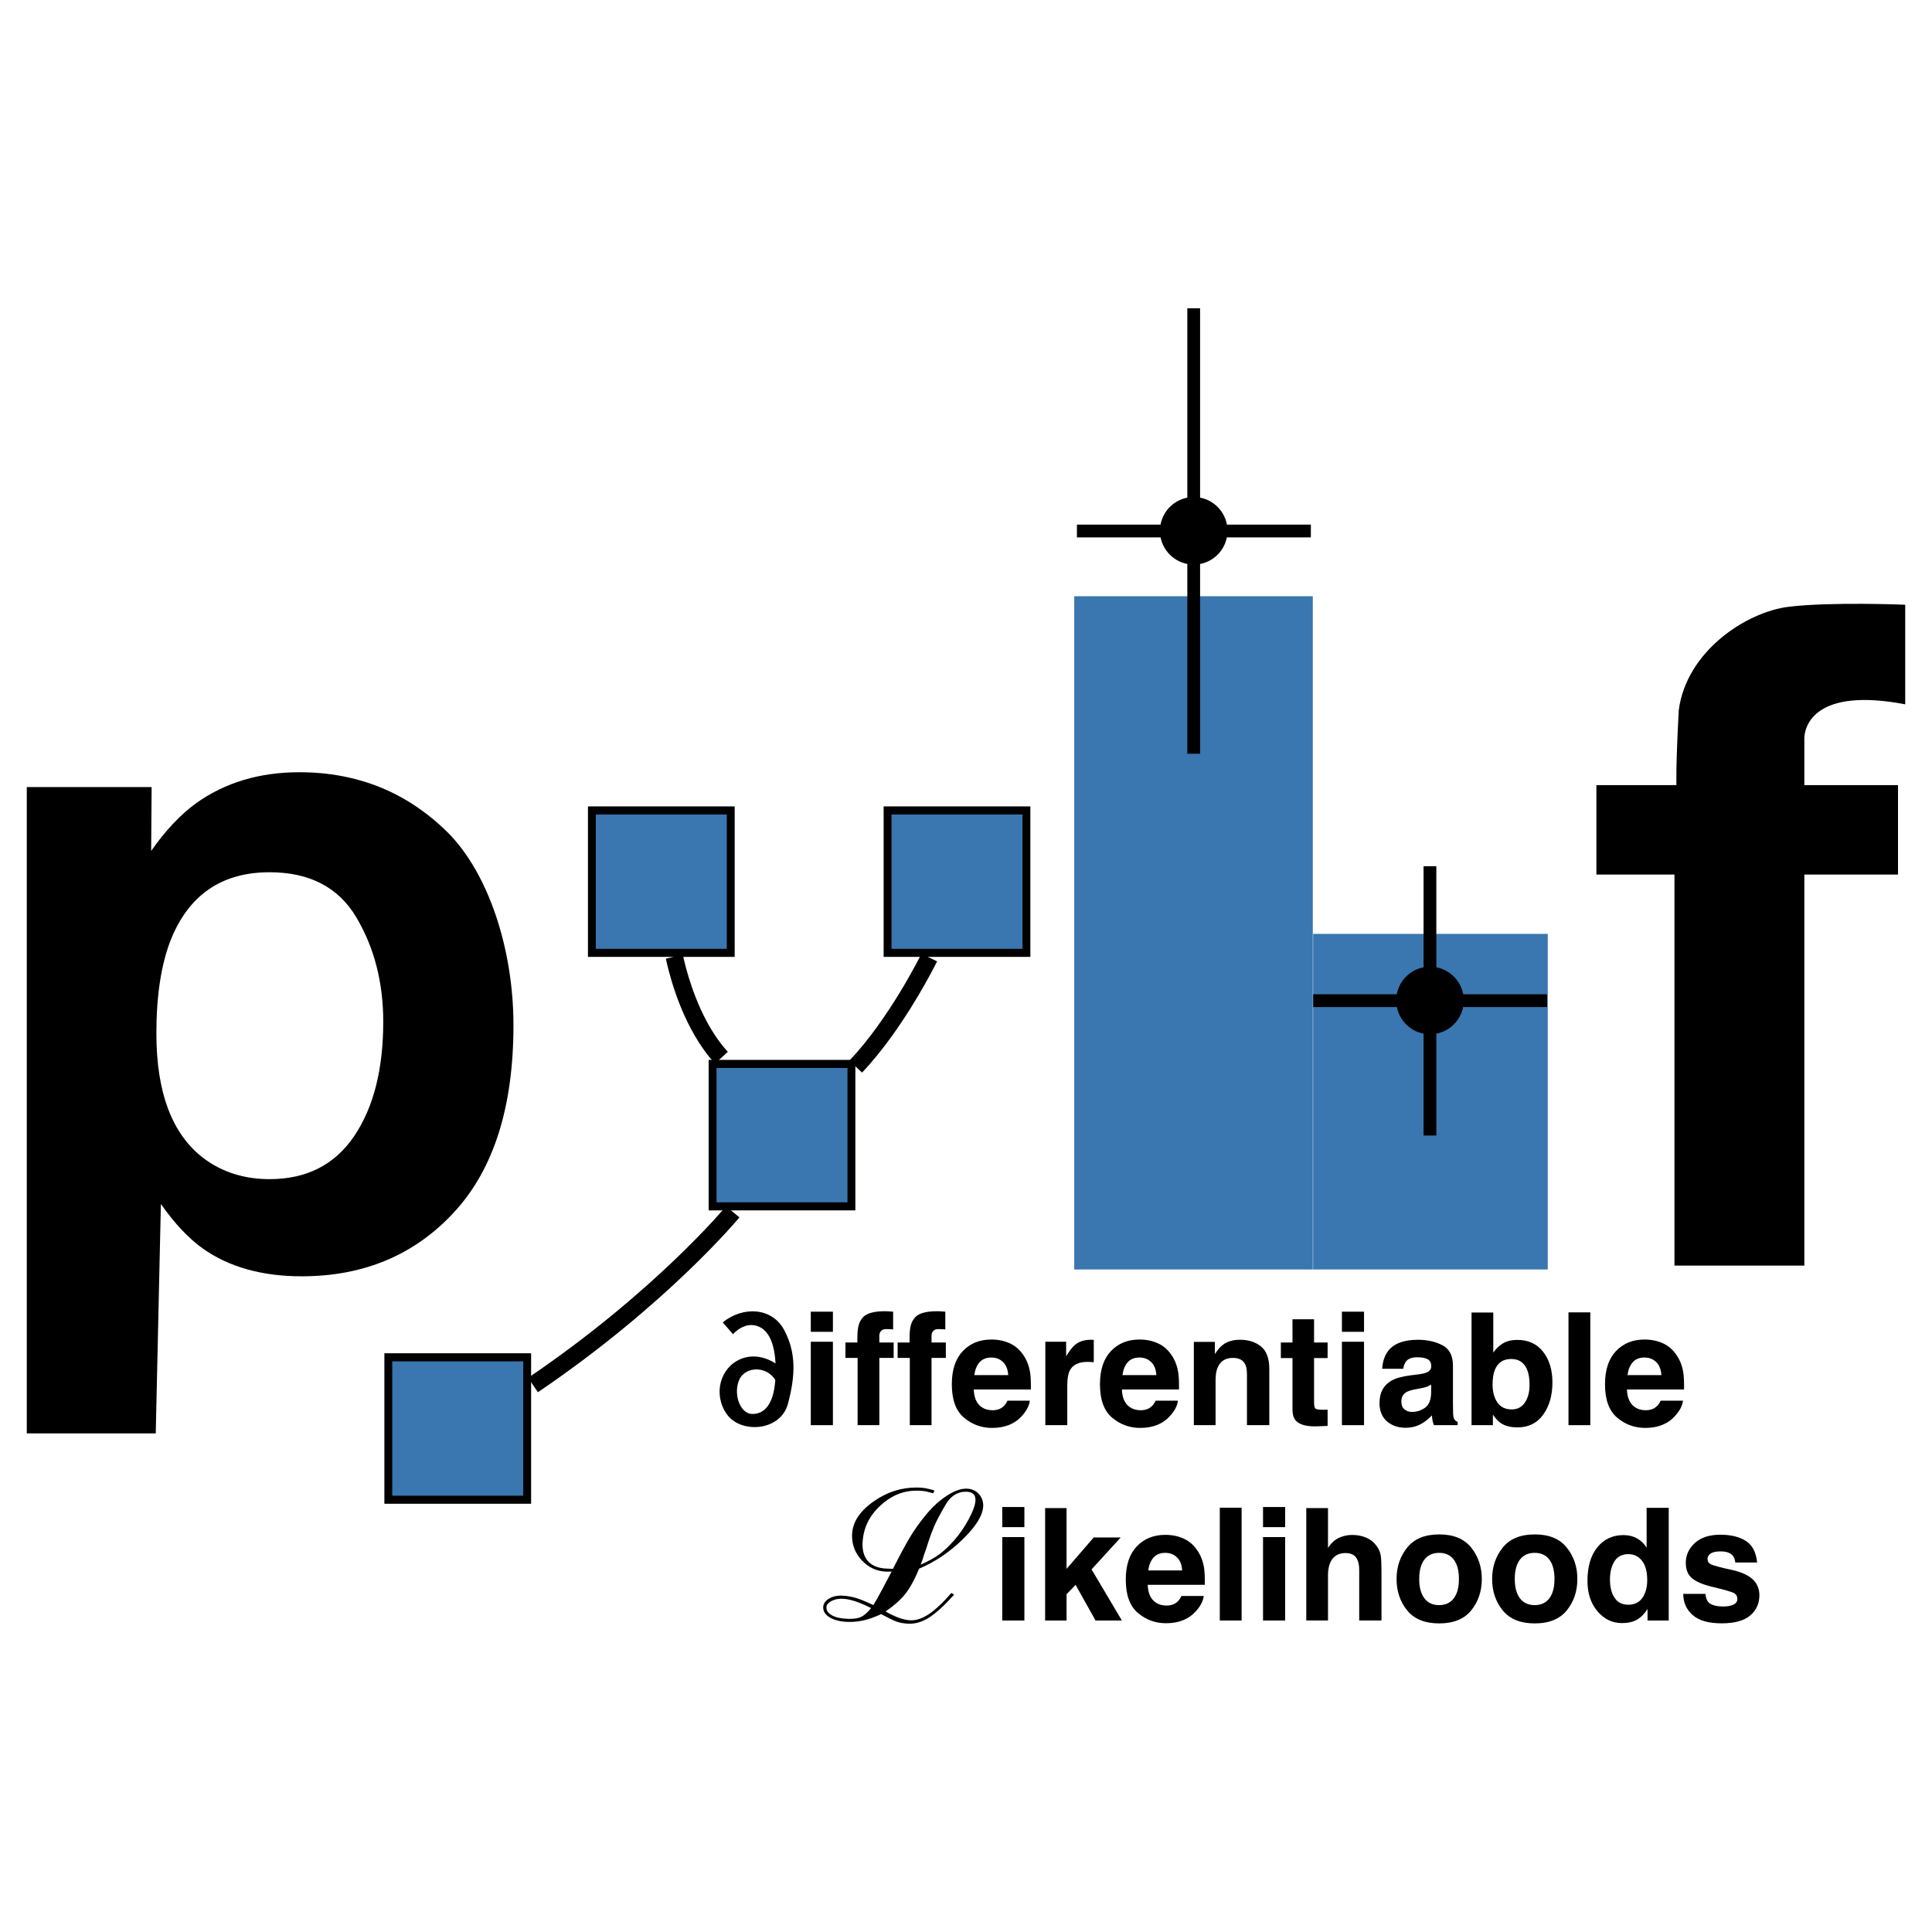
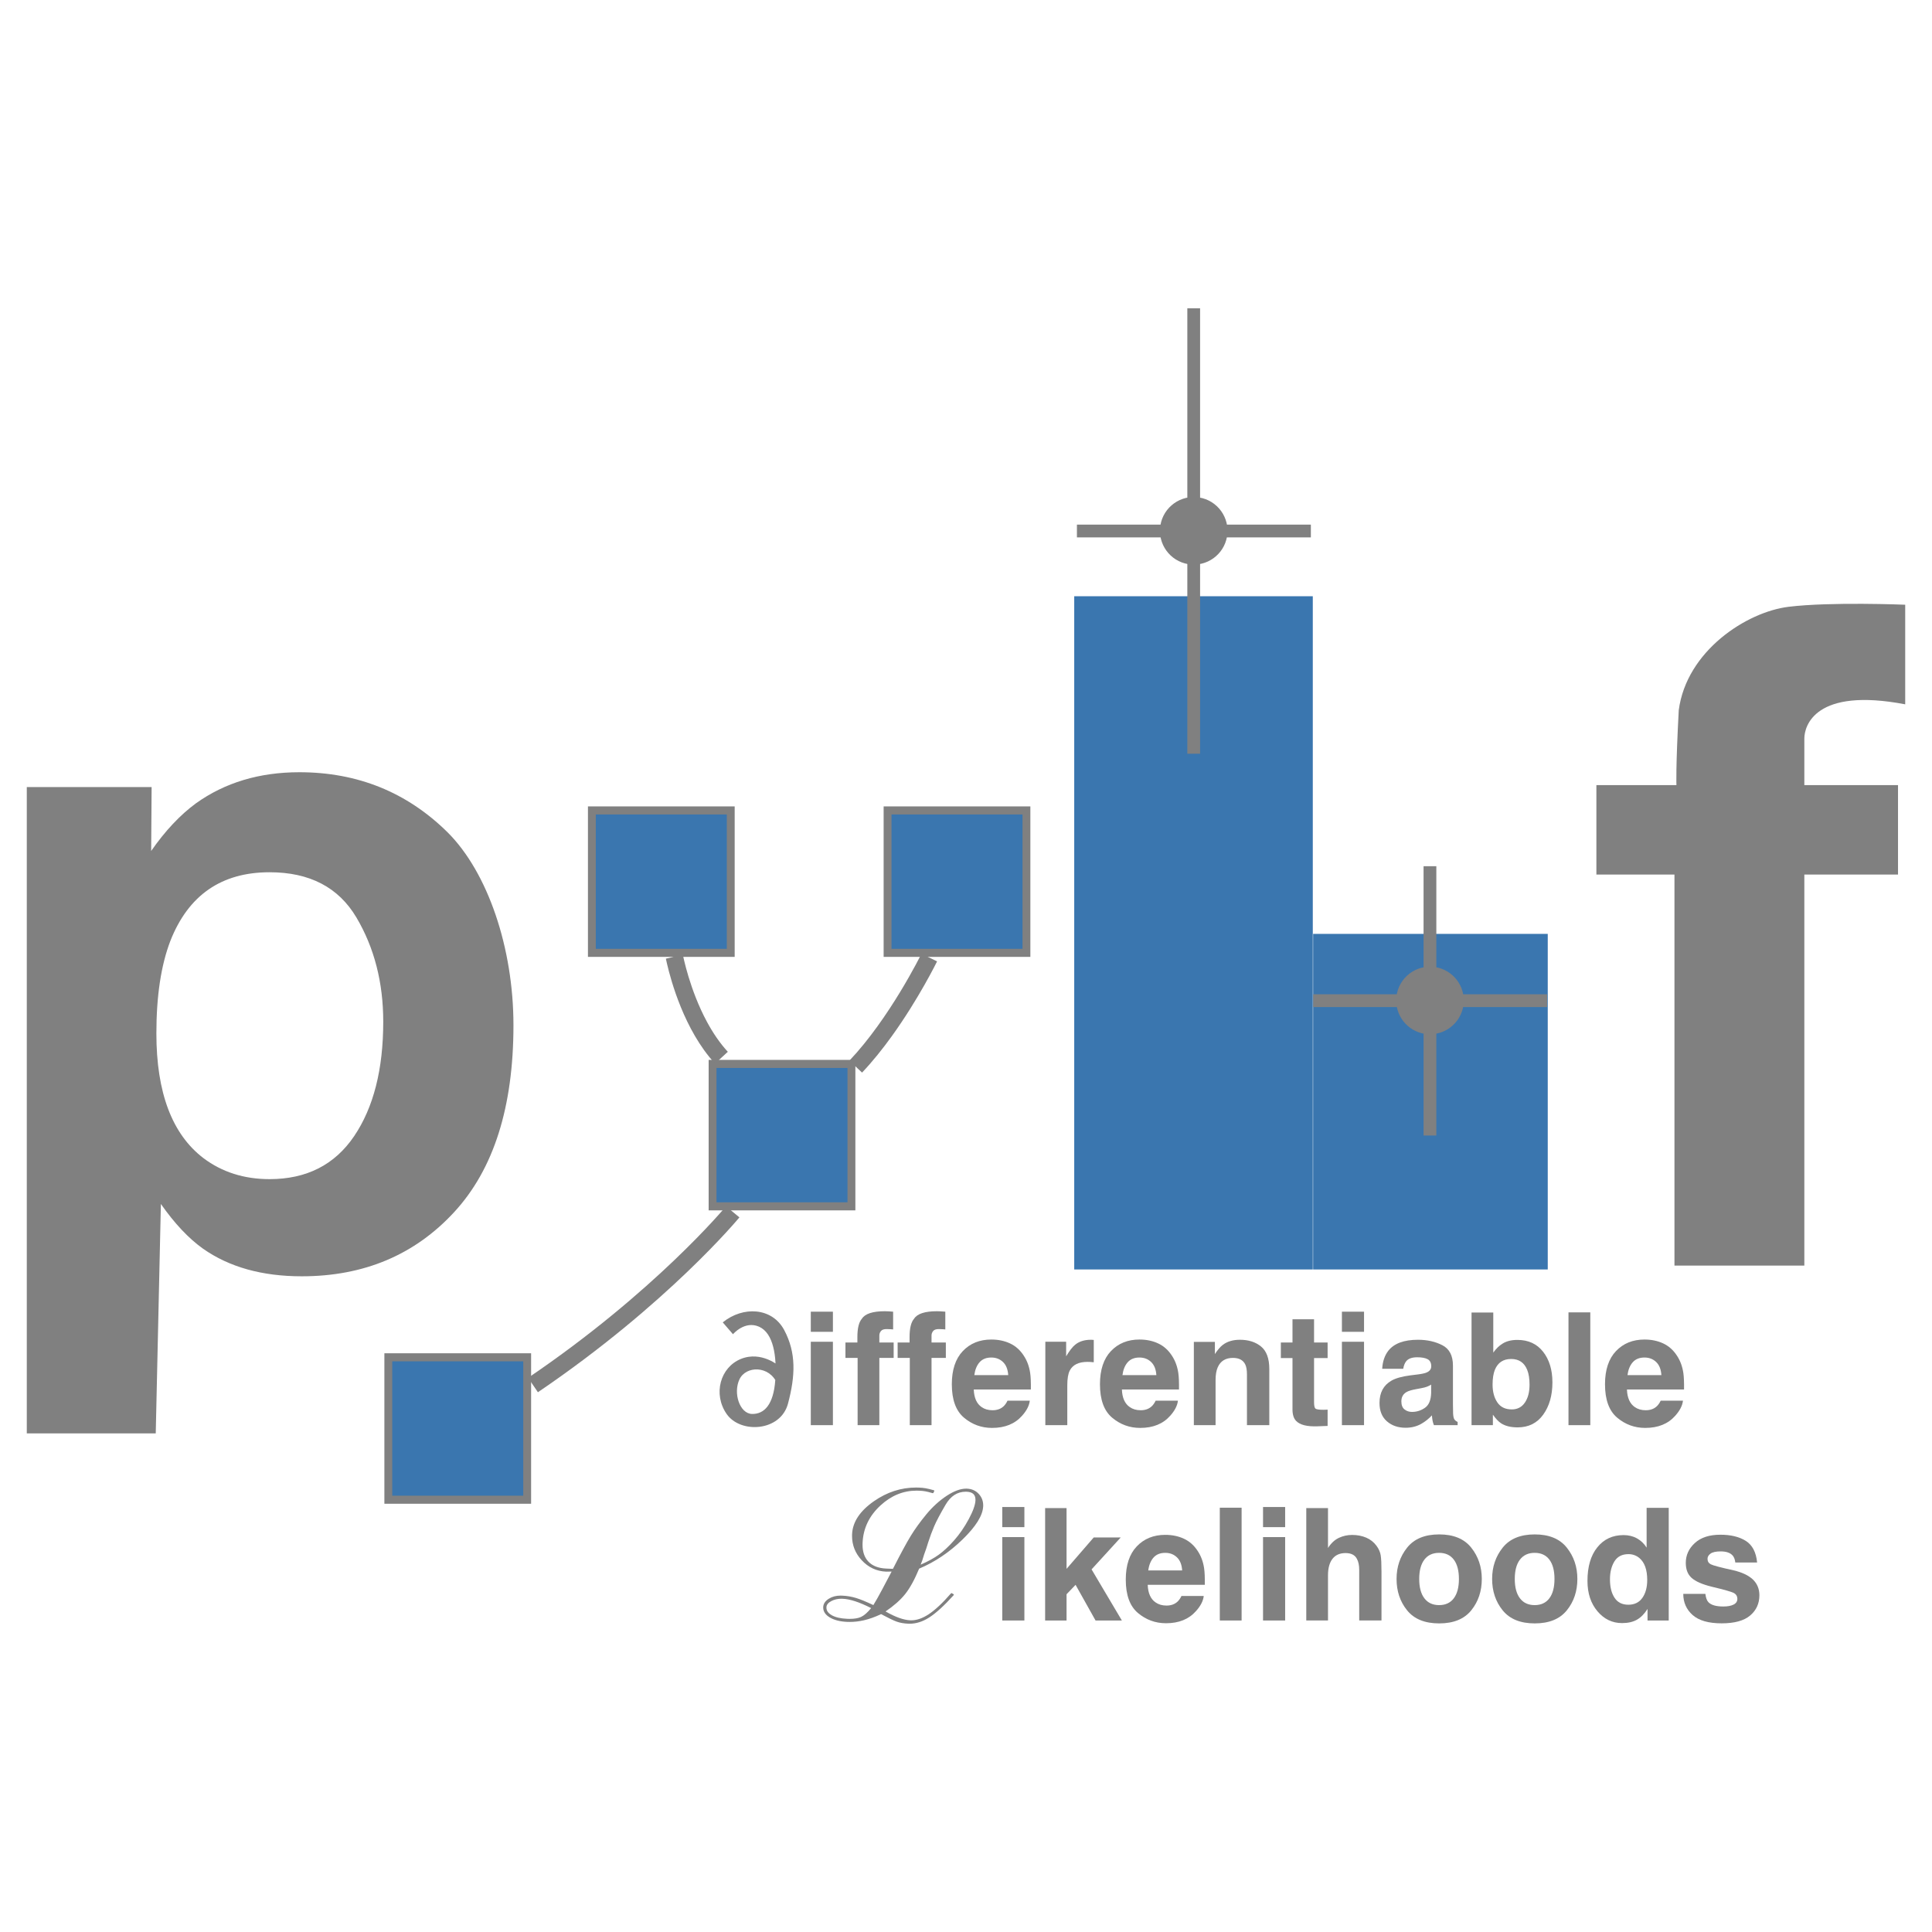
<svg xmlns="http://www.w3.org/2000/svg" version="1.1" id="Layer_1" x="0px" y="0px" viewBox="0 0 1999.44 1999.44" style="enable-background:new 0 0 1999.44 1999.44;" xml:space="preserve">
  <style type="text/css">
	.st0{fill:#3A76AF;}
+ 	.st1{fill:#808080;}
</style>
  <g>
-     <rect x="608.47" y="834.55" width="151.85" height="155.73" />
-     <rect x="733.38" y="1096.89" width="151.85" height="155.73" />
-     <rect x="397.8" y="1400.51" width="151.85" height="155.73" />
-     <rect x="914.48" y="834.55" width="151.85" height="155.73" />
+     <rect x="608.47" y="834.55" class="st1" width="151.85" height="155.73" />
+     <rect x="733.38" y="1096.89" class="st1" width="151.85" height="155.73" />
+     <rect x="397.8" y="1400.51" class="st1" width="151.85" height="155.73" />
+     <rect x="914.48" y="834.55" class="st1" width="151.85" height="155.73" />
    <rect x="1111.73" y="617.05" class="st0" width="246.89" height="696.73" />
    <rect x="1358.96" y="966.48" class="st0" width="242.82" height="347.3" />
    <rect x="616.61" y="842.91" class="st0" width="135.56" height="139.03" />
    <rect x="741.52" y="1105.24" class="st0" width="135.56" height="139.03" />
    <rect x="405.94" y="1408.87" class="st0" width="135.56" height="139.03" />
    <rect x="922.63" y="842.91" class="st0" width="135.56" height="139.03" />
    <g>
-       <path d="M751.36,1248.39L751.36,1248.39c-0.76,0.93-73.65,88.62-204.79,177.52l10.11,14.92    c134.16-90.97,208.18-180.51,208.56-180.96L751.36,1248.39L751.36,1248.39z" />
-       <path d="M953.62,987.03l-0.02,0.03c-0.42,0.85-8.72,17.64-22.11,39.66c-13.37,22.01-31.9,49.28-52.43,70.93l13.08,12.39    c11.15-11.77,21.53-24.82,30.86-37.78c14-19.44,25.65-38.69,33.83-53.13c8.18-14.44,12.9-24.06,12.96-24.18L953.62,987.03    L953.62,987.03z" />
-       <path d="M689.18,992.4l5.77-1.65l-5.84,1.39C689.11,992.14,689.11,992.17,689.18,992.4l5.77-1.65l-5.84,1.39    c0,0,0.04,0.16,0.08,0.37c0.19,0.84,0.57,2.63,1.14,5.08c2.02,8.59,6.44,25.57,14.3,44.78c3.93,9.61,8.72,19.77,14.55,29.75    c5.82,9.98,12.67,19.76,20.77,28.58l13.27-12.19c-8.41-9.15-15.58-19.89-21.53-30.91c-8.94-16.53-15.15-33.64-19.12-46.73    c-1.99-6.55-3.42-12.09-4.37-16.06c-0.48-1.99-0.84-3.58-1.09-4.73c-0.13-0.58-0.23-1.04-0.31-1.41    c-0.04-0.19-0.08-0.35-0.11-0.51l-0.06-0.26c-0.03-0.1-0.05-0.21-0.11-0.43L689.18,992.4L689.18,992.4z" />
-       <ellipse transform="matrix(0.1602 -0.9871 0.9871 0.1602 495.2428 1680.765)" cx="1235.37" cy="549.34" rx="34.96" ry="34.96" />
-       <polyline points="1228.77,319.03 1228.77,780.05 1241.98,780.05 1241.98,319.03   " />
-       <polyline points="1356.62,542.93 1114.52,542.93 1114.52,556.15 1356.62,556.15   " />
-       <ellipse transform="matrix(0.9871 -0.1602 0.1602 0.9871 -146.744 250.4189)" cx="1479.87" cy="1035.4" rx="34.96" ry="34.96" />
-       <polyline points="1473.26,896.44 1473.26,1175.16 1486.47,1175.16 1486.47,896.44   " />
-       <polyline points="1601.12,1028.99 1359.02,1028.99 1359.02,1042.21 1601.12,1042.21   " />
+       <path class="st1" d="M751.36,1248.39L751.36,1248.39c-0.76,0.93-73.65,88.62-204.79,177.52l10.11,14.92    c134.16-90.97,208.18-180.51,208.56-180.96L751.36,1248.39L751.36,1248.39z" />
+       <path class="st1" d="M953.62,987.03l-0.02,0.03c-0.42,0.85-8.72,17.64-22.11,39.66c-13.37,22.01-31.9,49.28-52.43,70.93l13.08,12.39    c11.15-11.77,21.53-24.82,30.86-37.78c14-19.44,25.65-38.69,33.83-53.13c8.18-14.44,12.9-24.06,12.96-24.18L953.62,987.03    L953.62,987.03z" />
+       <path class="st1" d="M689.18,992.4l5.77-1.65l-5.84,1.39C689.11,992.14,689.11,992.17,689.18,992.4l5.77-1.65l-5.84,1.39    c0,0,0.04,0.16,0.08,0.37c0.19,0.84,0.57,2.63,1.14,5.08c2.02,8.59,6.44,25.57,14.3,44.78c3.93,9.61,8.72,19.77,14.55,29.75    c5.82,9.98,12.67,19.76,20.77,28.58l13.27-12.19c-8.41-9.15-15.58-19.89-21.53-30.91c-8.94-16.53-15.15-33.64-19.12-46.73    c-1.99-6.55-3.42-12.09-4.37-16.06c-0.48-1.99-0.84-3.58-1.09-4.73c-0.13-0.58-0.23-1.04-0.31-1.41    c-0.04-0.19-0.08-0.35-0.11-0.51l-0.06-0.26c-0.03-0.1-0.05-0.21-0.11-0.43L689.18,992.4L689.18,992.4z" />
+       <ellipse class="st1" transform="matrix(0.1602 -0.9871 0.9871 0.1602 495.2428 1680.765)" cx="1235.37" cy="549.34" rx="34.96" ry="34.96" />
+       <polyline class="st1" points="1228.77,319.03 1228.77,780.05 1241.98,780.05 1241.98,319.03   " />
+       <polyline class="st1" points="1356.62,542.93 1114.52,542.93 1114.52,556.15 1356.62,556.15   " />
+       <ellipse class="st1" transform="matrix(0.9871 -0.1602 0.1602 0.9871 -146.744 250.4189)" cx="1479.87" cy="1035.4" rx="34.96" ry="34.96" />
+       <polyline class="st1" points="1473.26,896.44 1473.26,1175.16 1486.47,1175.16 1486.47,896.44   " />
+       <polyline class="st1" points="1601.12,1028.99 1359.02,1028.99 1359.02,1042.21 1601.12,1042.21   " />
    </g>
-     <path d="M861.98,1357.47v20.83H839.1v-20.83H861.98z M861.98,1388.59v86.32H839.1v-86.32H861.98z" />
-     <path d="M924.3,1357.47v18.37c-1.27-0.16-3.39-0.28-6.38-0.36c-2.98-0.08-5.04,0.58-6.18,1.98c-1.14,1.4-1.7,2.94-1.7,4.63v7.29   h14.81v15.92h-14.81v69.61h-22.49v-69.61h-12.59v-15.92h12.35v-5.54c0-9.24,1.56-15.6,4.67-19.08c3.27-5.17,11.17-7.76,23.68-7.76   c1.43,0,2.72,0.04,3.88,0.12C920.71,1357.19,922.3,1357.31,924.3,1357.47z" />
-     <path d="M978.31,1357.47v18.37c-1.27-0.16-3.39-0.28-6.38-0.36c-2.98-0.08-5.04,0.58-6.18,1.98c-1.14,1.4-1.7,2.94-1.7,4.63v7.29   h14.81v15.92h-14.81v69.61h-22.49v-69.61h-12.59v-15.92h12.35v-5.54c0-9.24,1.56-15.6,4.67-19.08c3.27-5.17,11.17-7.76,23.68-7.76   c1.43,0,2.72,0.04,3.88,0.12C974.72,1357.19,976.31,1357.31,978.31,1357.47z" />
-     <path d="M1065.74,1449.57c-0.58,5.12-3.25,10.32-8,15.6c-7.39,8.39-17.74,12.59-31.04,12.59c-10.98,0-20.67-3.54-29.06-10.61   c-8.39-7.07-12.59-18.58-12.59-34.53c0-14.94,3.79-26.4,11.36-34.37c7.58-7.97,17.41-11.96,29.5-11.96c7.18,0,13.65,1.35,19.4,4.04   c5.75,2.69,10.5,6.94,14.25,12.75c3.38,5.12,5.57,11.06,6.57,17.82c0.58,3.96,0.82,9.66,0.71,17.11h-59.08   c0.32,8.66,3.04,14.73,8.16,18.21c3.11,2.17,6.86,3.25,11.24,3.25c4.65,0,8.42-1.32,11.32-3.96c1.58-1.42,2.98-3.4,4.2-5.94   H1065.74z M1043.41,1423.12c-0.37-5.97-2.18-10.49-5.42-13.58c-3.25-3.09-7.27-4.63-12.08-4.63c-5.23,0-9.28,1.64-12.16,4.91   c-2.88,3.27-4.69,7.71-5.42,13.3H1043.41z" />
-     <path d="M1125.45,1409.42c-9.08,0-15.18,2.96-18.29,8.87c-1.74,3.32-2.61,8.45-2.61,15.36v41.26h-22.73v-86.32h21.54v15.05   c3.48-5.75,6.52-9.69,9.11-11.8c4.22-3.54,9.71-5.31,16.47-5.31c0.42,0,0.78,0.01,1.07,0.04c0.29,0.03,0.94,0.07,1.94,0.12v23.12   c-1.42-0.16-2.69-0.26-3.8-0.32C1127.03,1409.44,1126.14,1409.42,1125.45,1409.42z" />
-     <path d="M1219.05,1449.57c-0.58,5.12-3.25,10.32-8,15.6c-7.39,8.39-17.74,12.59-31.04,12.59c-10.98,0-20.67-3.54-29.06-10.61   c-8.39-7.07-12.59-18.58-12.59-34.53c0-14.94,3.79-26.4,11.36-34.37c7.58-7.97,17.41-11.96,29.5-11.96c7.18,0,13.65,1.35,19.4,4.04   c5.75,2.69,10.5,6.94,14.25,12.75c3.38,5.12,5.57,11.06,6.57,17.82c0.58,3.96,0.82,9.66,0.71,17.11h-59.08   c0.32,8.66,3.04,14.73,8.16,18.21c3.11,2.17,6.86,3.25,11.24,3.25c4.65,0,8.42-1.32,11.32-3.96c1.58-1.42,2.98-3.4,4.2-5.94   H1219.05z M1196.72,1423.12c-0.37-5.97-2.18-10.49-5.42-13.58c-3.25-3.09-7.27-4.63-12.08-4.63c-5.23,0-9.28,1.64-12.16,4.91   c-2.88,3.27-4.69,7.71-5.42,13.3H1196.72z" />
-     <path d="M1275.99,1405.3c-7.66,0-12.91,3.25-15.76,9.74c-1.48,3.43-2.22,7.81-2.22,13.15v46.72h-22.49v-86.16h21.78v12.59   c2.9-4.43,5.65-7.63,8.24-9.58c4.64-3.48,10.53-5.23,17.66-5.23c8.92,0,16.22,2.34,21.9,7.01c5.67,4.67,8.51,12.42,8.51,23.24   v58.13h-23.12v-52.5c0-4.54-0.61-8.02-1.82-10.45C1286.45,1407.52,1282.22,1405.3,1275.99,1405.3z" />
-     <path d="M1373.95,1458.83v16.87l-10.69,0.4c-10.67,0.37-17.95-1.48-21.86-5.54c-2.53-2.59-3.8-6.57-3.8-11.96v-53.14h-12.04v-16.08   h12.04v-24.07h22.33v24.07h14.02v16.08h-14.02v45.61c0,3.54,0.45,5.74,1.35,6.61c0.9,0.87,3.64,1.31,8.24,1.31   c0.69,0,1.41-0.01,2.18-0.04C1372.46,1458.93,1373.21,1458.89,1373.95,1458.83z" />
-     <path d="M1411.65,1357.47v20.83h-22.89v-20.83H1411.65z M1411.65,1388.59v86.32h-22.89v-86.32H1411.65z" />
-     <path d="M1436.75,1397.93c5.97-7.6,16.21-11.4,30.73-11.4c9.45,0,17.84,1.87,25.18,5.62c7.34,3.75,11.01,10.82,11.01,21.22v39.6   c0,2.75,0.05,6.07,0.16,9.98c0.16,2.96,0.61,4.96,1.35,6.02c0.74,1.06,1.85,1.93,3.33,2.61v3.33h-24.55   c-0.69-1.74-1.16-3.38-1.43-4.91c-0.27-1.53-0.48-3.27-0.63-5.23c-3.12,3.38-6.7,6.26-10.77,8.63c-4.86,2.8-10.35,4.2-16.47,4.2   c-7.81,0-14.27-2.23-19.36-6.69c-5.1-4.46-7.64-10.78-7.64-18.97c0-10.61,4.09-18.29,12.28-23.05c4.49-2.59,11.09-4.43,19.8-5.54   l7.68-0.95c4.17-0.53,7.15-1.19,8.95-1.98c3.22-1.37,4.83-3.51,4.83-6.42c0-3.54-1.23-5.98-3.68-7.32   c-2.46-1.35-6.06-2.02-10.81-2.02c-5.33,0-9.11,1.32-11.32,3.96c-1.58,1.95-2.64,4.59-3.17,7.92h-21.78   C1430.89,1408.99,1433,1402.79,1436.75,1397.93z M1453.54,1458.59c2.11,1.74,4.7,2.61,7.76,2.61c4.86,0,9.33-1.42,13.42-4.28   c4.09-2.85,6.22-8.05,6.38-15.6v-8.39c-1.43,0.9-2.86,1.62-4.32,2.18c-1.45,0.55-3.44,1.07-5.98,1.55l-5.07,0.95   c-4.75,0.84-8.16,1.87-10.22,3.09c-3.48,2.06-5.23,5.25-5.23,9.58C1450.29,1454.13,1451.37,1456.91,1453.54,1458.59z" />
-     <path d="M1570.58,1477.2c-7.13,0-12.86-1.43-17.19-4.28c-2.59-1.69-5.39-4.64-8.39-8.87v10.85h-22.09v-116.57h22.49v41.5   c2.85-4.01,5.99-7.07,9.42-9.19c4.07-2.64,9.24-3.96,15.52-3.96c11.35,0,20.23,4.09,26.65,12.28c6.41,8.18,9.62,18.74,9.62,31.68   c0,13.41-3.17,24.52-9.5,33.34C1590.78,1472.8,1581.93,1477.2,1570.58,1477.2z M1582.94,1433.02c0-6.12-0.79-11.19-2.38-15.2   c-3.01-7.6-8.55-11.4-16.63-11.4c-8.18,0-13.81,3.72-16.87,11.17c-1.58,3.96-2.38,9.08-2.38,15.36c0,7.39,1.64,13.52,4.91,18.37   c3.27,4.86,8.26,7.29,14.97,7.29c5.81,0,10.32-2.35,13.54-7.05C1581.33,1446.85,1582.94,1440.67,1582.94,1433.02z" />
-     <path d="M1623.24,1358.18h22.57v116.73h-22.57V1358.18z" />
-     <path d="M1741.72,1449.57c-0.58,5.12-3.25,10.32-8,15.6c-7.39,8.39-17.74,12.59-31.04,12.59c-10.98,0-20.67-3.54-29.06-10.61   c-8.39-7.07-12.59-18.58-12.59-34.53c0-14.94,3.79-26.4,11.36-34.37c7.58-7.97,17.41-11.96,29.5-11.96c7.18,0,13.65,1.35,19.4,4.04   c5.75,2.69,10.5,6.94,14.25,12.75c3.38,5.12,5.57,11.06,6.57,17.82c0.58,3.96,0.82,9.66,0.71,17.11h-59.08   c0.32,8.66,3.04,14.73,8.16,18.21c3.11,2.17,6.86,3.25,11.24,3.25c4.65,0,8.42-1.32,11.32-3.96c1.58-1.42,2.98-3.4,4.2-5.94   H1741.72z M1719.38,1423.12c-0.37-5.97-2.18-10.49-5.42-13.58c-3.25-3.09-7.27-4.63-12.08-4.63c-5.23,0-9.28,1.64-12.16,4.91   c-2.88,3.27-4.69,7.71-5.42,13.3H1719.38z" />
-     <path d="M463.12,861.28c-41.96-41.39-93.08-62.09-153.34-62.09c-41.34,0-76.99,10.72-106.96,32.15   c-16.41,12.04-31.87,28.48-46.38,49.32l0.47-66.13H27.72v668.91h133.46l5.32-237.45c14.2,20.26,28.71,35.67,43.54,46.24   c27.13,19.08,61.2,28.62,102.22,28.62c64.36,0,116.97-22.16,157.83-66.49c40.86-44.32,61.29-108.77,61.29-193.32   C531.38,980.89,504.76,902.68,463.12,861.28z M366.49,1175.83c-20.09,29.66-49.26,44.47-87.5,44.47   c-26.36,0-49.18-7.25-68.46-21.75c-32.47-24.81-48.69-67.84-48.69-129.07c0-38.67,4.82-70.58,14.46-95.72   c18.64-47.37,52.87-71.06,102.69-71.06c41.46,0,71.43,15.64,89.91,46.89c18.48,31.26,27.72,67.19,27.72,107.8   C396.62,1106.7,386.57,1146.18,366.49,1175.83z" />
-     <path d="M1734.95,812.54c0,0-0.8-17.58,2.4-77.5c7.99-61.26,70.05-101.74,113.72-107.07c43.68-5.33,120.65-2.13,120.65-2.13   s0,86.03,0,103.07c-93.34-17.84-104.4,22.37-104.4,35.42c0,13.05,0,48.21,0,48.21h96.95v92.54h-96.95v404.7h-134.41v-404.7h-80.79   v-92.54L1734.95,812.54z" />
-     <path d="M1060.14,1559.62v20.83h-22.89v-20.83H1060.14z M1060.14,1590.74v86.32h-22.89v-86.32H1060.14z" />
-     <path d="M1161.03,1677.06h-27.24l-20.67-36.9l-9.34,9.74v27.16h-22.17v-116.33h22.17v62.88l28.11-32.47h27.95l-30.17,33.02   L1161.03,1677.06z" />
-     <path d="M1245.76,1651.71c-0.58,5.12-3.25,10.32-8,15.6c-7.39,8.39-17.74,12.59-31.04,12.59c-10.98,0-20.67-3.54-29.06-10.61   c-8.39-7.07-12.59-18.58-12.59-34.53c0-14.94,3.79-26.4,11.36-34.37c7.58-7.97,17.41-11.96,29.5-11.96c7.18,0,13.65,1.35,19.4,4.04   c5.75,2.69,10.5,6.94,14.25,12.75c3.38,5.12,5.57,11.06,6.57,17.82c0.58,3.96,0.82,9.66,0.71,17.11h-59.08   c0.32,8.66,3.04,14.73,8.16,18.21c3.11,2.17,6.86,3.25,11.24,3.25c4.65,0,8.42-1.32,11.32-3.96c1.58-1.42,2.98-3.4,4.2-5.94   H1245.76z M1223.43,1625.26c-0.37-5.97-2.18-10.49-5.42-13.58c-3.25-3.09-7.27-4.63-12.08-4.63c-5.23,0-9.28,1.64-12.16,4.91   c-2.88,3.27-4.69,7.71-5.42,13.3H1223.43z" />
-     <path d="M1262.38,1560.33h22.57v116.73h-22.57V1560.33z" />
-     <path d="M1330.01,1559.62v20.83h-22.89v-20.83H1330.01z M1330.01,1590.74v86.32h-22.89v-86.32H1330.01z" />
-     <path d="M1429.71,1626.37v50.68h-23.05v-52.5c0-4.65-0.79-8.4-2.37-11.25c-2.06-4.01-5.97-6.02-11.72-6.02   c-5.97,0-10.49,1.99-13.58,5.98c-3.09,3.99-4.63,9.67-4.63,17.07v46.72h-22.49v-116.33h22.49v41.26   c3.27-5.02,7.06-8.51,11.36-10.49c4.3-1.98,8.83-2.97,13.58-2.97c5.33,0,10.18,0.92,14.53,2.77c4.36,1.85,7.93,4.67,10.73,8.47   c2.37,3.22,3.83,6.53,4.35,9.94C1429.44,1613.11,1429.71,1618.67,1429.71,1626.37z" />
-     <path d="M1522.6,1601.67c7.29,9.13,10.93,19.93,10.93,32.39c0,12.67-3.64,23.51-10.93,32.51c-7.29,9-18.35,13.5-33.18,13.5   c-14.84,0-25.89-4.5-33.18-13.5c-7.29-9-10.93-19.84-10.93-32.51c0-12.46,3.64-23.26,10.93-32.39c7.29-9.13,18.35-13.7,33.18-13.7   C1504.25,1587.96,1515.31,1592.53,1522.6,1601.67z M1489.34,1607.05c-6.6,0-11.68,2.34-15.24,7.01c-3.56,4.67-5.35,11.34-5.35,20   c0,8.66,1.78,15.34,5.35,20.03c3.56,4.7,8.64,7.05,15.24,7.05c6.6,0,11.67-2.35,15.2-7.05c3.54-4.7,5.31-11.38,5.31-20.03   c0-8.66-1.77-15.32-5.31-20C1501,1609.39,1495.93,1607.05,1489.34,1607.05z" />
-     <path d="M1621.5,1601.67c7.29,9.13,10.93,19.93,10.93,32.39c0,12.67-3.64,23.51-10.93,32.51c-7.29,9-18.35,13.5-33.18,13.5   c-14.84,0-25.89-4.5-33.18-13.5c-7.29-9-10.93-19.84-10.93-32.51c0-12.46,3.64-23.26,10.93-32.39c7.29-9.13,18.35-13.7,33.18-13.7   C1603.16,1587.96,1614.22,1592.53,1621.5,1601.67z M1588.24,1607.05c-6.6,0-11.68,2.34-15.24,7.01c-3.56,4.67-5.35,11.34-5.35,20   c0,8.66,1.78,15.34,5.35,20.03c3.56,4.7,8.64,7.05,15.24,7.05c6.6,0,11.67-2.35,15.2-7.05c3.54-4.7,5.31-11.38,5.31-20.03   c0-8.66-1.77-15.32-5.31-20C1599.91,1609.39,1594.84,1607.05,1588.24,1607.05z" />
-     <path d="M1726.98,1560.49v116.57h-21.94v-11.96c-3.22,5.12-6.89,8.84-11.01,11.17c-4.12,2.32-9.24,3.48-15.36,3.48   c-10.08,0-18.57-4.08-25.46-12.24c-6.89-8.16-10.33-18.62-10.33-31.4c0-14.73,3.39-26.32,10.18-34.76   c6.78-8.45,15.85-12.67,27.2-12.67c5.23,0,9.87,1.15,13.94,3.44c4.07,2.3,7.37,5.48,9.9,9.54v-41.18H1726.98z M1666.16,1634.45   c0,7.97,1.58,14.33,4.75,19.08c3.11,4.81,7.87,7.21,14.25,7.21c6.39,0,11.24-2.38,14.57-7.13c3.32-4.75,4.99-10.9,4.99-18.45   c0-10.56-2.67-18.11-8-22.65c-3.27-2.75-7.07-4.12-11.4-4.12c-6.6,0-11.44,2.49-14.53,7.48   C1667.71,1620.87,1666.16,1627.06,1666.16,1634.45z" />
-     <path d="M1806.8,1594.7c6.76,4.33,10.64,11.77,11.64,22.33h-22.57c-0.32-2.9-1.14-5.2-2.46-6.89c-2.48-3.06-6.7-4.59-12.67-4.59   c-4.91,0-8.41,0.77-10.49,2.3c-2.09,1.53-3.13,3.33-3.13,5.39c0,2.59,1.11,4.46,3.33,5.62c2.22,1.21,10.06,3.3,23.52,6.26   c8.97,2.11,15.71,5.31,20.19,9.58c4.43,4.33,6.65,9.74,6.65,16.23c0,8.55-3.18,15.54-9.54,20.95c-6.36,5.41-16.19,8.12-29.5,8.12   c-13.57,0-23.59-2.86-30.05-8.59c-6.47-5.73-9.7-13.03-9.7-21.9h22.89c0.48,4.01,1.51,6.86,3.09,8.55   c2.8,3.01,7.97,4.51,15.52,4.51c4.43,0,7.96-0.66,10.57-1.98c2.61-1.32,3.92-3.3,3.92-5.94c0-2.53-1.06-4.46-3.17-5.78   c-2.11-1.32-9.95-3.59-23.52-6.81c-9.77-2.43-16.66-5.46-20.67-9.11c-4.01-3.59-6.02-8.76-6.02-15.52c0-7.97,3.13-14.82,9.38-20.55   c6.26-5.73,15.06-8.59,26.41-8.59C1791.2,1588.28,1799.99,1590.42,1806.8,1594.7z" />
-     <path d="M747.98,1368.52l10.59,12.28c0,0,12.08-14.38,26.97-7.79c14.88,6.59,18.58,30.46,16.78,55.53   c-1.8,25.07-11.39,35.06-24.07,34.76c-12.68-0.3-19.7-21.47-13-35.76c6.7-14.28,30.97-14.56,38.96,4.21l2.4-17.79   c0,0-18.48-16.28-39.85-7.59c-21.37,8.69-29.06,36.27-14.78,56.94c14.28,20.67,55.83,18.27,63.52-10.69   c7.69-28.96,8.59-52.63-3.9-76.1C799.12,1353.04,769.05,1351.44,747.98,1368.52z" />
-     <path d="M937.14,1658.95" />
-     <path d="M1013.06,1546.21c-3.16-3.51-7.3-5.38-12.26-5.59c-0.29-0.01-0.59-0.02-0.88-0.02c-5.93,0-12.57,2.46-19.95,7.27   c-7.74,5.06-14.86,11.52-21.34,19.38c-6.47,7.84-11.89,15.35-16.27,22.55c-4.34,7.14-10.43,18.41-18.26,33.81l-6.86-0.29   c-8.29-0.35-14.47-2.83-18.7-7.38c-3.91-4.22-5.89-9.95-5.89-17.32c0-0.59,0.01-1.2,0.04-1.81c0.64-15.09,6.8-27.99,18.55-38.82   c11.12-10.23,23.53-15.32,37.33-15.32c0.79,0,1.59,0.02,2.4,0.05c2.54,0.11,4.71,0.32,6.52,0.63c1.79,0.31,4.39,0.96,7.75,1.95   c0.28,0.08,0.58-0.05,0.71-0.31l0.93-1.86c0.08-0.16,0.08-0.35,0.01-0.51s-0.21-0.29-0.39-0.34c-3.68-1.04-6.54-1.74-8.63-2.09   c-2.08-0.34-4.26-0.57-6.56-0.66c-1.1-0.05-2.19-0.07-3.28-0.07c-15.52,0-30.08,4.73-43.59,14.15   c-14.46,10.07-22.07,21.48-22.61,34.18c-0.03,0.59-0.04,1.18-0.04,1.76c0,9.49,3.29,17.84,9.83,24.96   c6.94,7.56,15.47,11.59,25.48,12l0.04,0l5.61-0.1c-3.4,6.45-6.71,12.73-9.93,18.82c-3.26,6.16-6.25,11.45-8.97,15.88   c-7.46-3.53-13.45-5.99-17.96-7.36c-4.62-1.41-9.51-2.22-14.68-2.43c-0.44-0.02-0.87-0.03-1.3-0.03c-4.53,0-8.54,1.04-11.98,3.13   c-1.88,1.14-3.34,2.44-4.35,3.91c-1.01,1.47-1.56,3.1-1.63,4.85c-0.01,0.16-0.01,0.32-0.01,0.47c0,2.06,0.58,3.97,1.73,5.69   c1.15,1.72,2.85,3.23,5.08,4.56c4.63,2.76,10.61,4.28,17.93,4.59c0.88,0.04,1.76,0.06,2.64,0.06c4.87,0,9.76-0.57,14.67-1.69   c5.71-1.32,11.66-3.45,17.85-6.39c7.39,3.97,12.76,6.55,16.14,7.77c3.44,1.23,7.45,1.94,12.05,2.13c0.45,0.02,0.91,0.03,1.36,0.03   c6.78,0,13.52-2.15,20.18-6.41c7.1-4.54,15.56-12.27,25.44-23.19c0.12-0.14,0.18-0.32,0.15-0.5c-0.03-0.18-0.14-0.34-0.29-0.43   l-1.88-1.08c-0.25-0.14-0.56-0.09-0.75,0.13c-8.66,9.99-16.37,17.21-23.11,21.67c-6.37,4.21-12.39,6.29-18.06,6.29   c-0.32,0-0.65-0.01-0.97-0.02c-6.91-0.29-15.47-3.32-25.62-9.16c8.59-5.86,15.33-11.81,20.19-17.86   c4.98-6.2,9.82-15.02,14.56-26.45c16.22-6.8,31.19-16.86,44.9-30.17c13.77-13.38,20.94-24.76,21.37-34.34   c0.01-0.3,0.02-0.61,0.02-0.9C1017.53,1553.45,1016.03,1549.49,1013.06,1546.21z M953.02,1618.64l1.44-3.73l0.01-0.04l1.97-6.29   l2.17-6.08l0.01-0.02l1.98-6.3c1.96-6.02,4.03-11.6,6.24-16.75c2.19-5.12,6.09-12.49,11.69-22.09c2.65-4.55,5.72-7.94,9.18-10.18   c3.47-2.24,7.33-3.36,11.66-3.37c0.36,0,0.72,0.01,1.08,0.02c3.13,0.13,5.39,0.92,6.85,2.27c1.46,1.35,2.21,3.31,2.22,6.04   c0,0.21,0,0.42-0.01,0.64c-0.19,4.61-2.49,11.12-6.95,19.4c-4.46,8.29-9.52,15.62-15.16,22c-5.66,6.39-11.08,11.42-16.24,15.09   c-4.88,3.47-11.02,6.81-18.38,10.02L953.02,1618.64z M901.54,1664.23c-3.83,4.7-7.37,7.77-10.57,9.2   c-2.85,1.28-6.75,1.95-11.68,1.94c-0.83,0-1.69-0.02-2.58-0.06c-6.88-0.29-12.23-1.57-16.04-3.77c-1.84-1.06-3.19-2.25-4.08-3.55   c-0.88-1.3-1.32-2.71-1.32-4.29c0-0.12,0-0.24,0.01-0.36c0.06-1.26,0.48-2.39,1.31-3.45c0.83-1.06,2.08-2.05,3.76-2.93   c3.06-1.61,6.53-2.42,10.46-2.42c0.41,0,0.82,0.01,1.24,0.03C879.68,1654.88,889.54,1658.1,901.54,1664.23z" />
+     <path class="st1" d="M861.98,1357.47v20.83H839.1v-20.83H861.98z M861.98,1388.59v86.32H839.1v-86.32H861.98z" />
+     <path class="st1" d="M924.3,1357.47v18.37c-1.27-0.16-3.39-0.28-6.38-0.36c-2.98-0.08-5.04,0.58-6.18,1.98c-1.14,1.4-1.7,2.94-1.7,4.63v7.29   h14.81v15.92h-14.81v69.61h-22.49v-69.61h-12.59v-15.92h12.35v-5.54c0-9.24,1.56-15.6,4.67-19.08c3.27-5.17,11.17-7.76,23.68-7.76   c1.43,0,2.72,0.04,3.88,0.12C920.71,1357.19,922.3,1357.31,924.3,1357.47z" />
+     <path class="st1" d="M978.31,1357.47v18.37c-1.27-0.16-3.39-0.28-6.38-0.36c-2.98-0.08-5.04,0.58-6.18,1.98c-1.14,1.4-1.7,2.94-1.7,4.63v7.29   h14.81v15.92h-14.81v69.61h-22.49v-69.61h-12.59v-15.92h12.35v-5.54c0-9.24,1.56-15.6,4.67-19.08c3.27-5.17,11.17-7.76,23.68-7.76   c1.43,0,2.72,0.04,3.88,0.12C974.72,1357.19,976.31,1357.31,978.31,1357.47z" />
+     <path class="st1" d="M1065.74,1449.57c-0.58,5.12-3.25,10.32-8,15.6c-7.39,8.39-17.74,12.59-31.04,12.59c-10.98,0-20.67-3.54-29.06-10.61   c-8.39-7.07-12.59-18.58-12.59-34.53c0-14.94,3.79-26.4,11.36-34.37c7.58-7.97,17.41-11.96,29.5-11.96c7.18,0,13.65,1.35,19.4,4.04   c5.75,2.69,10.5,6.94,14.25,12.75c3.38,5.12,5.57,11.06,6.57,17.82c0.58,3.96,0.82,9.66,0.71,17.11h-59.08   c0.32,8.66,3.04,14.73,8.16,18.21c3.11,2.17,6.86,3.25,11.24,3.25c4.65,0,8.42-1.32,11.32-3.96c1.58-1.42,2.98-3.4,4.2-5.94   H1065.74z M1043.41,1423.12c-0.37-5.97-2.18-10.49-5.42-13.58c-3.25-3.09-7.27-4.63-12.08-4.63c-5.23,0-9.28,1.64-12.16,4.91   c-2.88,3.27-4.69,7.71-5.42,13.3H1043.41z" />
+     <path class="st1" d="M1125.45,1409.42c-9.08,0-15.18,2.96-18.29,8.87c-1.74,3.32-2.61,8.45-2.61,15.36v41.26h-22.73v-86.32h21.54v15.05   c3.48-5.75,6.52-9.69,9.11-11.8c4.22-3.54,9.71-5.31,16.47-5.31c0.42,0,0.78,0.01,1.07,0.04c0.29,0.03,0.94,0.07,1.94,0.12v23.12   c-1.42-0.16-2.69-0.26-3.8-0.32C1127.03,1409.44,1126.14,1409.42,1125.45,1409.42z" />
+     <path class="st1" d="M1219.05,1449.57c-0.58,5.12-3.25,10.32-8,15.6c-7.39,8.39-17.74,12.59-31.04,12.59c-10.98,0-20.67-3.54-29.06-10.61   c-8.39-7.07-12.59-18.58-12.59-34.53c0-14.94,3.79-26.4,11.36-34.37c7.58-7.97,17.41-11.96,29.5-11.96c7.18,0,13.65,1.35,19.4,4.04   c5.75,2.69,10.5,6.94,14.25,12.75c3.38,5.12,5.57,11.06,6.57,17.82c0.58,3.96,0.82,9.66,0.71,17.11h-59.08   c0.32,8.66,3.04,14.73,8.16,18.21c3.11,2.17,6.86,3.25,11.24,3.25c4.65,0,8.42-1.32,11.32-3.96c1.58-1.42,2.98-3.4,4.2-5.94   H1219.05z M1196.72,1423.12c-0.37-5.97-2.18-10.49-5.42-13.58c-3.25-3.09-7.27-4.63-12.08-4.63c-5.23,0-9.28,1.64-12.16,4.91   c-2.88,3.27-4.69,7.71-5.42,13.3H1196.72z" />
+     <path class="st1" d="M1275.99,1405.3c-7.66,0-12.91,3.25-15.76,9.74c-1.48,3.43-2.22,7.81-2.22,13.15v46.72h-22.49v-86.16h21.78v12.59   c2.9-4.43,5.65-7.63,8.24-9.58c4.64-3.48,10.53-5.23,17.66-5.23c8.92,0,16.22,2.34,21.9,7.01c5.67,4.67,8.51,12.42,8.51,23.24   v58.13h-23.12v-52.5c0-4.54-0.61-8.02-1.82-10.45C1286.45,1407.52,1282.22,1405.3,1275.99,1405.3z" />
+     <path class="st1" d="M1373.95,1458.83v16.87l-10.69,0.4c-10.67,0.37-17.95-1.48-21.86-5.54c-2.53-2.59-3.8-6.57-3.8-11.96v-53.14h-12.04v-16.08   h12.04v-24.07h22.33v24.07h14.02v16.08h-14.02v45.61c0,3.54,0.45,5.74,1.35,6.61c0.9,0.87,3.64,1.31,8.24,1.31   c0.69,0,1.41-0.01,2.18-0.04C1372.46,1458.93,1373.21,1458.89,1373.95,1458.83z" />
+     <path class="st1" d="M1411.65,1357.47v20.83h-22.89v-20.83H1411.65z M1411.65,1388.59v86.32h-22.89v-86.32H1411.65z" />
+     <path class="st1" d="M1436.75,1397.93c5.97-7.6,16.21-11.4,30.73-11.4c9.45,0,17.84,1.87,25.18,5.62c7.34,3.75,11.01,10.82,11.01,21.22v39.6   c0,2.75,0.05,6.07,0.16,9.98c0.16,2.96,0.61,4.96,1.35,6.02c0.74,1.06,1.85,1.93,3.33,2.61v3.33h-24.55   c-0.69-1.74-1.16-3.38-1.43-4.91c-0.27-1.53-0.48-3.27-0.63-5.23c-3.12,3.38-6.7,6.26-10.77,8.63c-4.86,2.8-10.35,4.2-16.47,4.2   c-7.81,0-14.27-2.23-19.36-6.69c-5.1-4.46-7.64-10.78-7.64-18.97c0-10.61,4.09-18.29,12.28-23.05c4.49-2.59,11.09-4.43,19.8-5.54   l7.68-0.95c4.17-0.53,7.15-1.19,8.95-1.98c3.22-1.37,4.83-3.51,4.83-6.42c0-3.54-1.23-5.98-3.68-7.32   c-2.46-1.35-6.06-2.02-10.81-2.02c-5.33,0-9.11,1.32-11.32,3.96c-1.58,1.95-2.64,4.59-3.17,7.92h-21.78   C1430.89,1408.99,1433,1402.79,1436.75,1397.93z M1453.54,1458.59c2.11,1.74,4.7,2.61,7.76,2.61c4.86,0,9.33-1.42,13.42-4.28   c4.09-2.85,6.22-8.05,6.38-15.6v-8.39c-1.43,0.9-2.86,1.62-4.32,2.18c-1.45,0.55-3.44,1.07-5.98,1.55l-5.07,0.95   c-4.75,0.84-8.16,1.87-10.22,3.09c-3.48,2.06-5.23,5.25-5.23,9.58C1450.29,1454.13,1451.37,1456.91,1453.54,1458.59z" />
+     <path class="st1" d="M1570.58,1477.2c-7.13,0-12.86-1.43-17.19-4.28c-2.59-1.69-5.39-4.64-8.39-8.87v10.85h-22.09v-116.57h22.49v41.5   c2.85-4.01,5.99-7.07,9.42-9.19c4.07-2.64,9.24-3.96,15.52-3.96c11.35,0,20.23,4.09,26.65,12.28c6.41,8.18,9.62,18.74,9.62,31.68   c0,13.41-3.17,24.52-9.5,33.34C1590.78,1472.8,1581.93,1477.2,1570.58,1477.2z M1582.94,1433.02c0-6.12-0.79-11.19-2.38-15.2   c-3.01-7.6-8.55-11.4-16.63-11.4c-8.18,0-13.81,3.72-16.87,11.17c-1.58,3.96-2.38,9.08-2.38,15.36c0,7.39,1.64,13.52,4.91,18.37   c3.27,4.86,8.26,7.29,14.97,7.29c5.81,0,10.32-2.35,13.54-7.05C1581.33,1446.85,1582.94,1440.67,1582.94,1433.02z" />
+     <path class="st1" d="M1623.24,1358.18h22.57v116.73h-22.57V1358.18z" />
+     <path class="st1" d="M1741.72,1449.57c-0.58,5.12-3.25,10.32-8,15.6c-7.39,8.39-17.74,12.59-31.04,12.59c-10.98,0-20.67-3.54-29.06-10.61   c-8.39-7.07-12.59-18.58-12.59-34.53c0-14.94,3.79-26.4,11.36-34.37c7.58-7.97,17.41-11.96,29.5-11.96c7.18,0,13.65,1.35,19.4,4.04   c5.75,2.69,10.5,6.94,14.25,12.75c3.38,5.12,5.57,11.06,6.57,17.82c0.58,3.96,0.82,9.66,0.71,17.11h-59.08   c0.32,8.66,3.04,14.73,8.16,18.21c3.11,2.17,6.86,3.25,11.24,3.25c4.65,0,8.42-1.32,11.32-3.96c1.58-1.42,2.98-3.4,4.2-5.94   H1741.72z M1719.38,1423.12c-0.37-5.97-2.18-10.49-5.42-13.58c-3.25-3.09-7.27-4.63-12.08-4.63c-5.23,0-9.28,1.64-12.16,4.91   c-2.88,3.27-4.69,7.71-5.42,13.3H1719.38z" />
+     <path class="st1" d="M463.12,861.28c-41.96-41.39-93.08-62.09-153.34-62.09c-41.34,0-76.99,10.72-106.96,32.15   c-16.41,12.04-31.87,28.48-46.38,49.32l0.47-66.13H27.72v668.91h133.46l5.32-237.45c14.2,20.26,28.71,35.67,43.54,46.24   c27.13,19.08,61.2,28.62,102.22,28.62c64.36,0,116.97-22.16,157.83-66.49c40.86-44.32,61.29-108.77,61.29-193.32   C531.38,980.89,504.76,902.68,463.12,861.28z M366.49,1175.83c-20.09,29.66-49.26,44.47-87.5,44.47   c-26.36,0-49.18-7.25-68.46-21.75c-32.47-24.81-48.69-67.84-48.69-129.07c0-38.67,4.82-70.58,14.46-95.72   c18.64-47.37,52.87-71.06,102.69-71.06c41.46,0,71.43,15.64,89.91,46.89c18.48,31.26,27.72,67.19,27.72,107.8   C396.62,1106.7,386.57,1146.18,366.49,1175.83z" />
+     <path class="st1" d="M1734.95,812.54c0,0-0.8-17.58,2.4-77.5c7.99-61.26,70.05-101.74,113.72-107.07c43.68-5.33,120.65-2.13,120.65-2.13   s0,86.03,0,103.07c-93.34-17.84-104.4,22.37-104.4,35.42c0,13.05,0,48.21,0,48.21h96.95v92.54h-96.95v404.7h-134.41v-404.7h-80.79   v-92.54L1734.95,812.54z" />
+     <path class="st1" d="M1060.14,1559.62v20.83h-22.89v-20.83H1060.14z M1060.14,1590.74v86.32h-22.89v-86.32H1060.14z" />
+     <path class="st1" d="M1161.03,1677.06h-27.24l-20.67-36.9l-9.34,9.74v27.16h-22.17v-116.33h22.17v62.88l28.11-32.47h27.95l-30.17,33.02   L1161.03,1677.06z" />
+     <path class="st1" d="M1245.76,1651.71c-0.58,5.12-3.25,10.32-8,15.6c-7.39,8.39-17.74,12.59-31.04,12.59c-10.98,0-20.67-3.54-29.06-10.61   c-8.39-7.07-12.59-18.58-12.59-34.53c0-14.94,3.79-26.4,11.36-34.37c7.58-7.97,17.41-11.96,29.5-11.96c7.18,0,13.65,1.35,19.4,4.04   c5.75,2.69,10.5,6.94,14.25,12.75c3.38,5.12,5.57,11.06,6.57,17.82c0.58,3.96,0.82,9.66,0.71,17.11h-59.08   c0.32,8.66,3.04,14.73,8.16,18.21c3.11,2.17,6.86,3.25,11.24,3.25c4.65,0,8.42-1.32,11.32-3.96c1.58-1.42,2.98-3.4,4.2-5.94   H1245.76z M1223.43,1625.26c-0.37-5.97-2.18-10.49-5.42-13.58c-3.25-3.09-7.27-4.63-12.08-4.63c-5.23,0-9.28,1.64-12.16,4.91   c-2.88,3.27-4.69,7.71-5.42,13.3H1223.43z" />
+     <path class="st1" d="M1262.38,1560.33h22.57v116.73h-22.57V1560.33z" />
+     <path class="st1" d="M1330.01,1559.62v20.83h-22.89v-20.83H1330.01z M1330.01,1590.74v86.32h-22.89v-86.32H1330.01z" />
+     <path class="st1" d="M1429.71,1626.37v50.68h-23.05v-52.5c0-4.65-0.79-8.4-2.37-11.25c-2.06-4.01-5.97-6.02-11.72-6.02   c-5.97,0-10.49,1.99-13.58,5.98c-3.09,3.99-4.63,9.67-4.63,17.07v46.72h-22.49v-116.33h22.49v41.26   c3.27-5.02,7.06-8.51,11.36-10.49c4.3-1.98,8.83-2.97,13.58-2.97c5.33,0,10.18,0.92,14.53,2.77c4.36,1.85,7.93,4.67,10.73,8.47   c2.37,3.22,3.83,6.53,4.35,9.94C1429.44,1613.11,1429.71,1618.67,1429.71,1626.37z" />
+     <path class="st1" d="M1522.6,1601.67c7.29,9.13,10.93,19.93,10.93,32.39c0,12.67-3.64,23.51-10.93,32.51c-7.29,9-18.35,13.5-33.18,13.5   c-14.84,0-25.89-4.5-33.18-13.5c-7.29-9-10.93-19.84-10.93-32.51c0-12.46,3.64-23.26,10.93-32.39c7.29-9.13,18.35-13.7,33.18-13.7   C1504.25,1587.96,1515.31,1592.53,1522.6,1601.67z M1489.34,1607.05c-6.6,0-11.68,2.34-15.24,7.01c-3.56,4.67-5.35,11.34-5.35,20   c0,8.66,1.78,15.34,5.35,20.03c3.56,4.7,8.64,7.05,15.24,7.05c6.6,0,11.67-2.35,15.2-7.05c3.54-4.7,5.31-11.38,5.31-20.03   c0-8.66-1.77-15.32-5.31-20C1501,1609.39,1495.93,1607.05,1489.34,1607.05z" />
+     <path class="st1" d="M1621.5,1601.67c7.29,9.13,10.93,19.93,10.93,32.39c0,12.67-3.64,23.51-10.93,32.51c-7.29,9-18.35,13.5-33.18,13.5   c-14.84,0-25.89-4.5-33.18-13.5c-7.29-9-10.93-19.84-10.93-32.51c0-12.46,3.64-23.26,10.93-32.39c7.29-9.13,18.35-13.7,33.18-13.7   C1603.16,1587.96,1614.22,1592.53,1621.5,1601.67z M1588.24,1607.05c-6.6,0-11.68,2.34-15.24,7.01c-3.56,4.67-5.35,11.34-5.35,20   c0,8.66,1.78,15.34,5.35,20.03c3.56,4.7,8.64,7.05,15.24,7.05c6.6,0,11.67-2.35,15.2-7.05c3.54-4.7,5.31-11.38,5.31-20.03   c0-8.66-1.77-15.32-5.31-20C1599.91,1609.39,1594.84,1607.05,1588.24,1607.05z" />
+     <path class="st1" d="M1726.98,1560.49v116.57h-21.94v-11.96c-3.22,5.12-6.89,8.84-11.01,11.17c-4.12,2.32-9.24,3.48-15.36,3.48   c-10.08,0-18.57-4.08-25.46-12.24c-6.89-8.16-10.33-18.62-10.33-31.4c0-14.73,3.39-26.32,10.18-34.76   c6.78-8.45,15.85-12.67,27.2-12.67c5.23,0,9.87,1.15,13.94,3.44c4.07,2.3,7.37,5.48,9.9,9.54v-41.18H1726.98z M1666.16,1634.45   c0,7.97,1.58,14.33,4.75,19.08c3.11,4.81,7.87,7.21,14.25,7.21c6.39,0,11.24-2.38,14.57-7.13c3.32-4.75,4.99-10.9,4.99-18.45   c0-10.56-2.67-18.11-8-22.65c-3.27-2.75-7.07-4.12-11.4-4.12c-6.6,0-11.44,2.49-14.53,7.48   C1667.71,1620.87,1666.16,1627.06,1666.16,1634.45z" />
+     <path class="st1" d="M1806.8,1594.7c6.76,4.33,10.64,11.77,11.64,22.33h-22.57c-0.32-2.9-1.14-5.2-2.46-6.89c-2.48-3.06-6.7-4.59-12.67-4.59   c-4.91,0-8.41,0.77-10.49,2.3c-2.09,1.53-3.13,3.33-3.13,5.39c0,2.59,1.11,4.46,3.33,5.62c2.22,1.21,10.06,3.3,23.52,6.26   c8.97,2.11,15.71,5.31,20.19,9.58c4.43,4.33,6.65,9.74,6.65,16.23c0,8.55-3.18,15.54-9.54,20.95c-6.36,5.41-16.19,8.12-29.5,8.12   c-13.57,0-23.59-2.86-30.05-8.59c-6.47-5.73-9.7-13.03-9.7-21.9h22.89c0.48,4.01,1.51,6.86,3.09,8.55   c2.8,3.01,7.97,4.51,15.52,4.51c4.43,0,7.96-0.66,10.57-1.98c2.61-1.32,3.92-3.3,3.92-5.94c0-2.53-1.06-4.46-3.17-5.78   c-2.11-1.32-9.95-3.59-23.52-6.81c-9.77-2.43-16.66-5.46-20.67-9.11c-4.01-3.59-6.02-8.76-6.02-15.52c0-7.97,3.13-14.82,9.38-20.55   c6.26-5.73,15.06-8.59,26.41-8.59C1791.2,1588.28,1799.99,1590.42,1806.8,1594.7z" />
+     <path class="st1" d="M747.98,1368.52l10.59,12.28c0,0,12.08-14.38,26.97-7.79c14.88,6.59,18.58,30.46,16.78,55.53   c-1.8,25.07-11.39,35.06-24.07,34.76c-12.68-0.3-19.7-21.47-13-35.76c6.7-14.28,30.97-14.56,38.96,4.21l2.4-17.79   c0,0-18.48-16.28-39.85-7.59c-21.37,8.69-29.06,36.27-14.78,56.94c14.28,20.67,55.83,18.27,63.52-10.69   c7.69-28.96,8.59-52.63-3.9-76.1C799.12,1353.04,769.05,1351.44,747.98,1368.52z" />
+     <path class="st1" d="M937.14,1658.95" />
+     <path class="st1" d="M1013.06,1546.21c-3.16-3.51-7.3-5.38-12.26-5.59c-0.29-0.01-0.59-0.02-0.88-0.02c-5.93,0-12.57,2.46-19.95,7.27   c-7.74,5.06-14.86,11.52-21.34,19.38c-6.47,7.84-11.89,15.35-16.27,22.55c-4.34,7.14-10.43,18.41-18.26,33.81l-6.86-0.29   c-8.29-0.35-14.47-2.83-18.7-7.38c-3.91-4.22-5.89-9.95-5.89-17.32c0-0.59,0.01-1.2,0.04-1.81c0.64-15.09,6.8-27.99,18.55-38.82   c11.12-10.23,23.53-15.32,37.33-15.32c0.79,0,1.59,0.02,2.4,0.05c2.54,0.11,4.71,0.32,6.52,0.63c1.79,0.31,4.39,0.96,7.75,1.95   c0.28,0.08,0.58-0.05,0.71-0.31l0.93-1.86c0.08-0.16,0.08-0.35,0.01-0.51s-0.21-0.29-0.39-0.34c-3.68-1.04-6.54-1.74-8.63-2.09   c-2.08-0.34-4.26-0.57-6.56-0.66c-1.1-0.05-2.19-0.07-3.28-0.07c-15.52,0-30.08,4.73-43.59,14.15   c-14.46,10.07-22.07,21.48-22.61,34.18c-0.03,0.59-0.04,1.18-0.04,1.76c0,9.49,3.29,17.84,9.83,24.96   c6.94,7.56,15.47,11.59,25.48,12l0.04,0l5.61-0.1c-3.4,6.45-6.71,12.73-9.93,18.82c-3.26,6.16-6.25,11.45-8.97,15.88   c-7.46-3.53-13.45-5.99-17.96-7.36c-4.62-1.41-9.51-2.22-14.68-2.43c-0.44-0.02-0.87-0.03-1.3-0.03c-4.53,0-8.54,1.04-11.98,3.13   c-1.88,1.14-3.34,2.44-4.35,3.91c-1.01,1.47-1.56,3.1-1.63,4.85c-0.01,0.16-0.01,0.32-0.01,0.47c0,2.06,0.58,3.97,1.73,5.69   c1.15,1.72,2.85,3.23,5.08,4.56c4.63,2.76,10.61,4.28,17.93,4.59c0.88,0.04,1.76,0.06,2.64,0.06c4.87,0,9.76-0.57,14.67-1.69   c5.71-1.32,11.66-3.45,17.85-6.39c7.39,3.97,12.76,6.55,16.14,7.77c3.44,1.23,7.45,1.94,12.05,2.13c0.45,0.02,0.91,0.03,1.36,0.03   c6.78,0,13.52-2.15,20.18-6.41c7.1-4.54,15.56-12.27,25.44-23.19c0.12-0.14,0.18-0.32,0.15-0.5c-0.03-0.18-0.14-0.34-0.29-0.43   l-1.88-1.08c-0.25-0.14-0.56-0.09-0.75,0.13c-8.66,9.99-16.37,17.21-23.11,21.67c-6.37,4.21-12.39,6.29-18.06,6.29   c-0.32,0-0.65-0.01-0.97-0.02c-6.91-0.29-15.47-3.32-25.62-9.16c8.59-5.86,15.33-11.81,20.19-17.86   c4.98-6.2,9.82-15.02,14.56-26.45c16.22-6.8,31.19-16.86,44.9-30.17c13.77-13.38,20.94-24.76,21.37-34.34   c0.01-0.3,0.02-0.61,0.02-0.9C1017.53,1553.45,1016.03,1549.49,1013.06,1546.21z M953.02,1618.64l1.44-3.73l0.01-0.04l1.97-6.29   l2.17-6.08l0.01-0.02l1.98-6.3c1.96-6.02,4.03-11.6,6.24-16.75c2.19-5.12,6.09-12.49,11.69-22.09c2.65-4.55,5.72-7.94,9.18-10.18   c3.47-2.24,7.33-3.36,11.66-3.37c0.36,0,0.72,0.01,1.08,0.02c3.13,0.13,5.39,0.92,6.85,2.27c1.46,1.35,2.21,3.31,2.22,6.04   c0,0.21,0,0.42-0.01,0.64c-0.19,4.61-2.49,11.12-6.95,19.4c-4.46,8.29-9.52,15.62-15.16,22c-5.66,6.39-11.08,11.42-16.24,15.09   c-4.88,3.47-11.02,6.81-18.38,10.02L953.02,1618.64z M901.54,1664.23c-3.83,4.7-7.37,7.77-10.57,9.2   c-2.85,1.28-6.75,1.95-11.68,1.94c-0.83,0-1.69-0.02-2.58-0.06c-6.88-0.29-12.23-1.57-16.04-3.77c-1.84-1.06-3.19-2.25-4.08-3.55   c-0.88-1.3-1.32-2.71-1.32-4.29c0-0.12,0-0.24,0.01-0.36c0.06-1.26,0.48-2.39,1.31-3.45c0.83-1.06,2.08-2.05,3.76-2.93   c3.06-1.61,6.53-2.42,10.46-2.42c0.41,0,0.82,0.01,1.24,0.03C879.68,1654.88,889.54,1658.1,901.54,1664.23z" />
  </g>
</svg>
